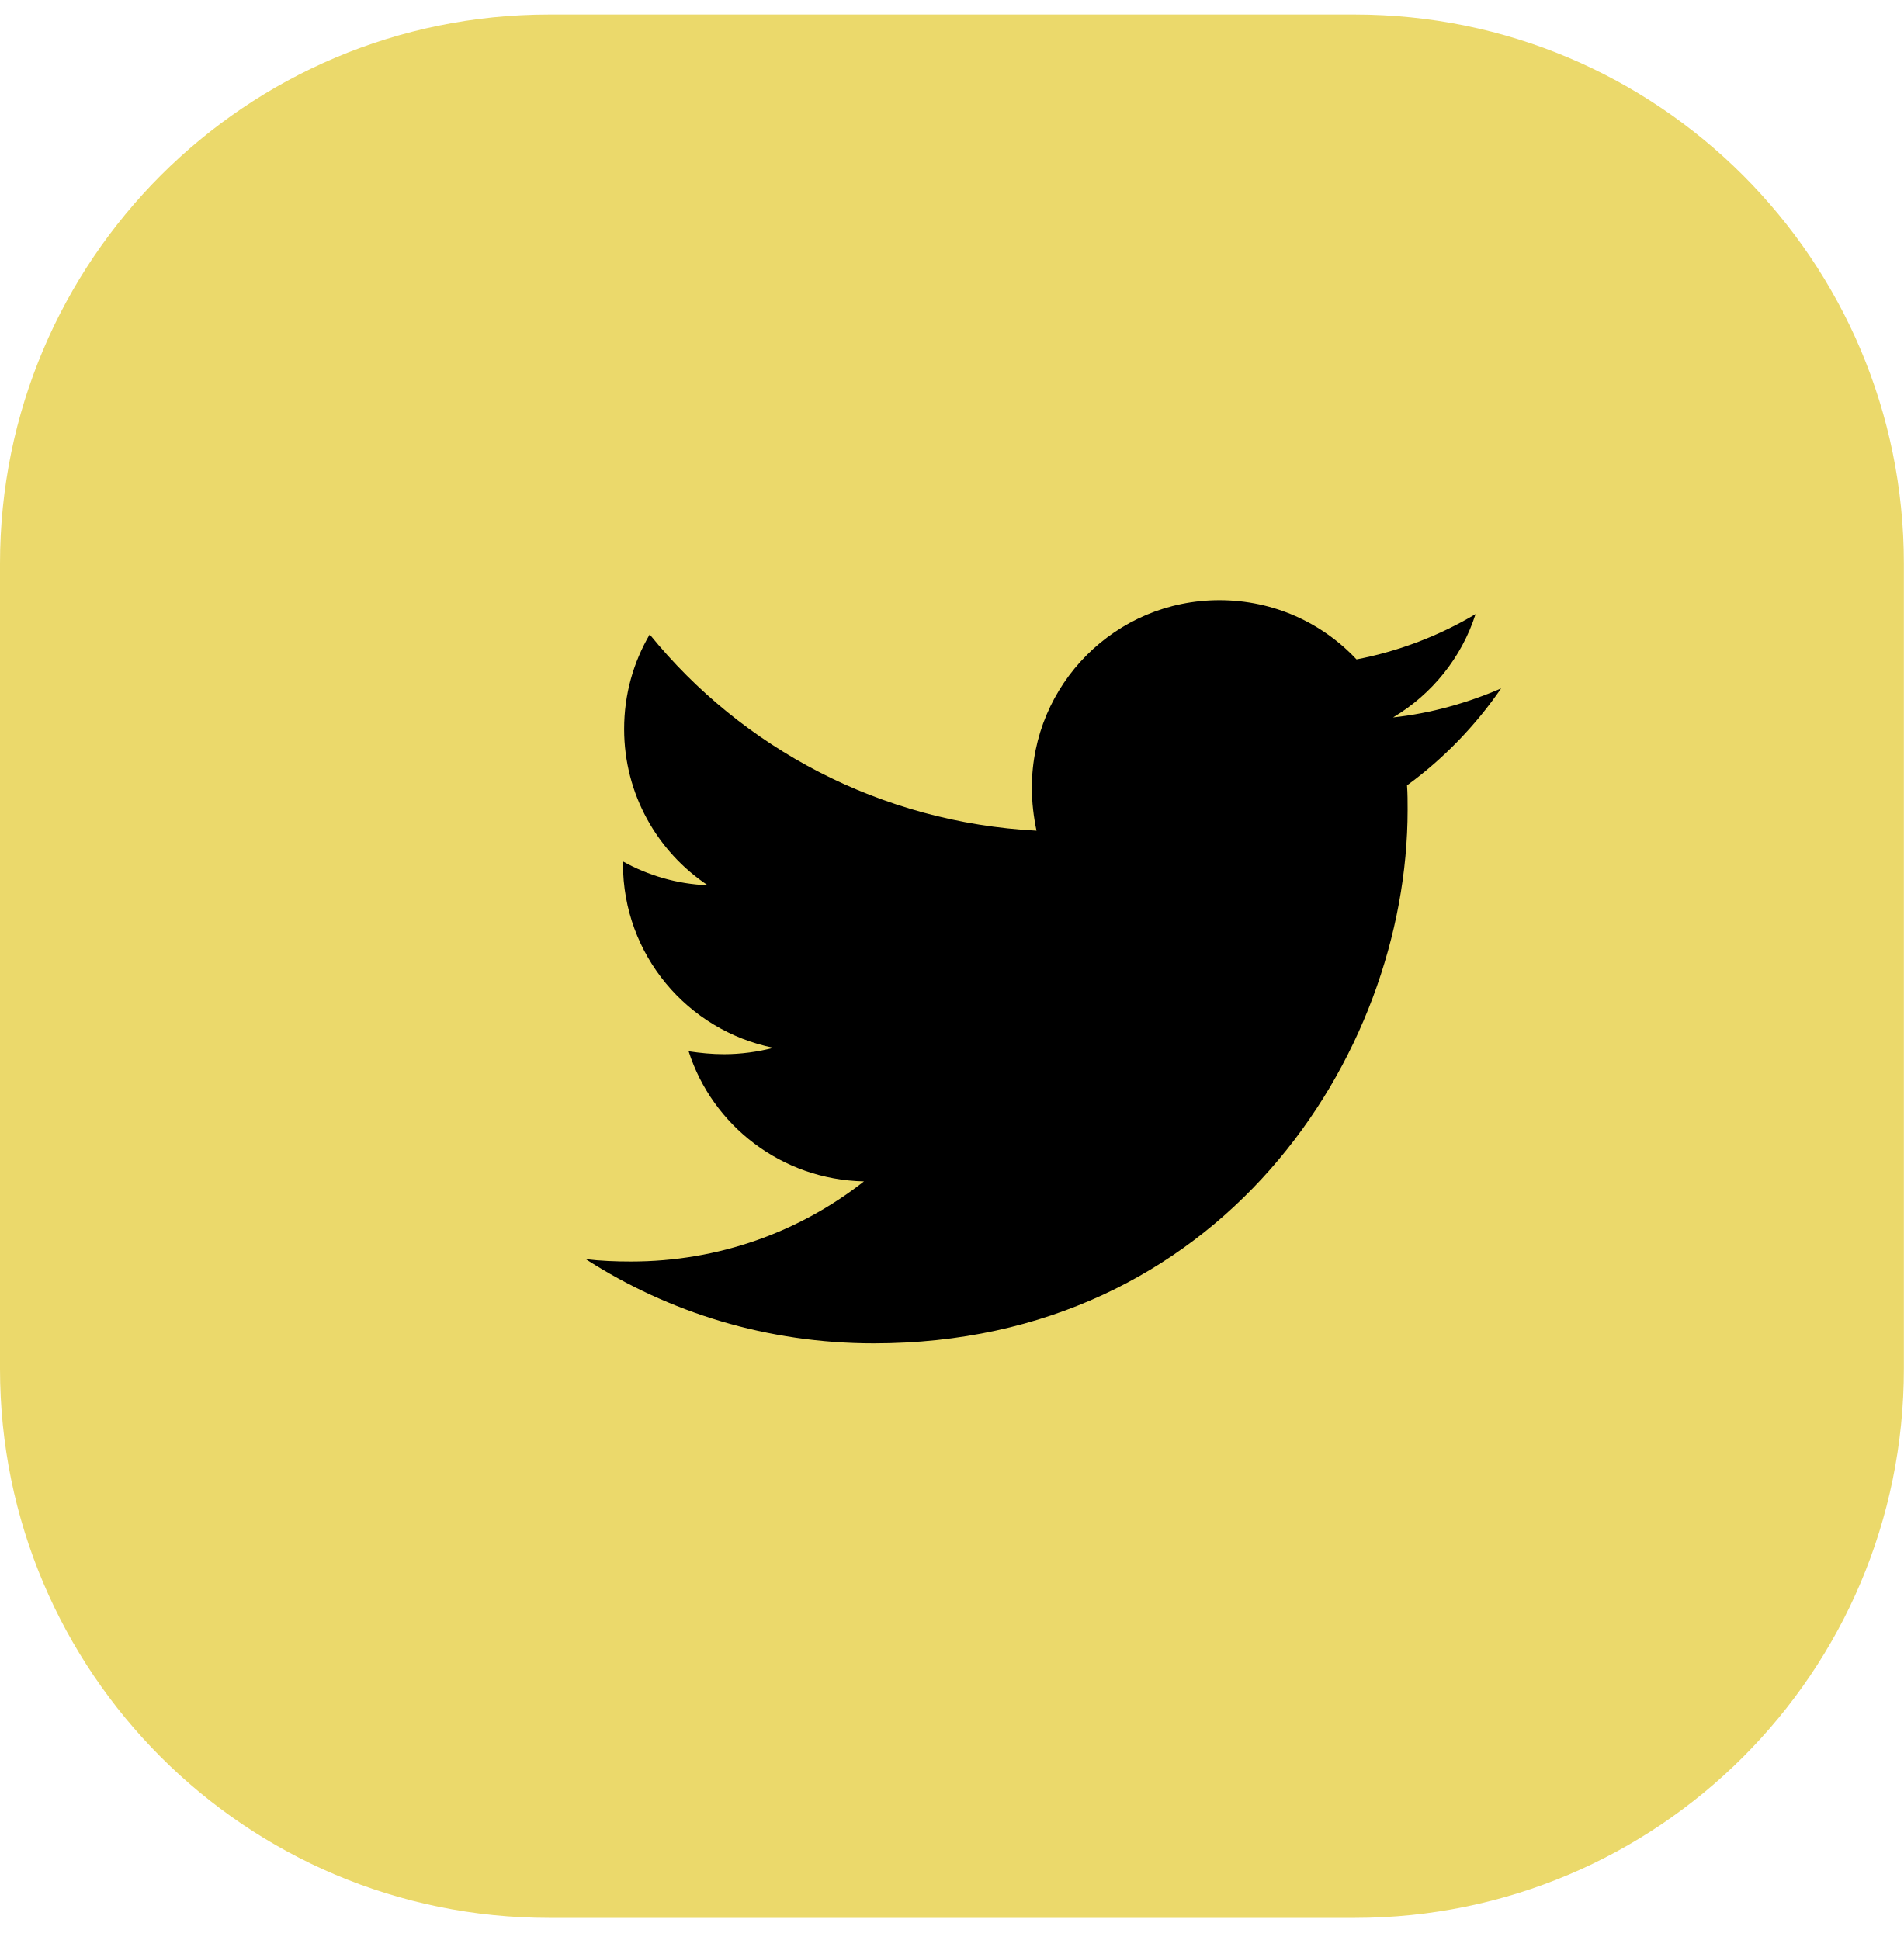
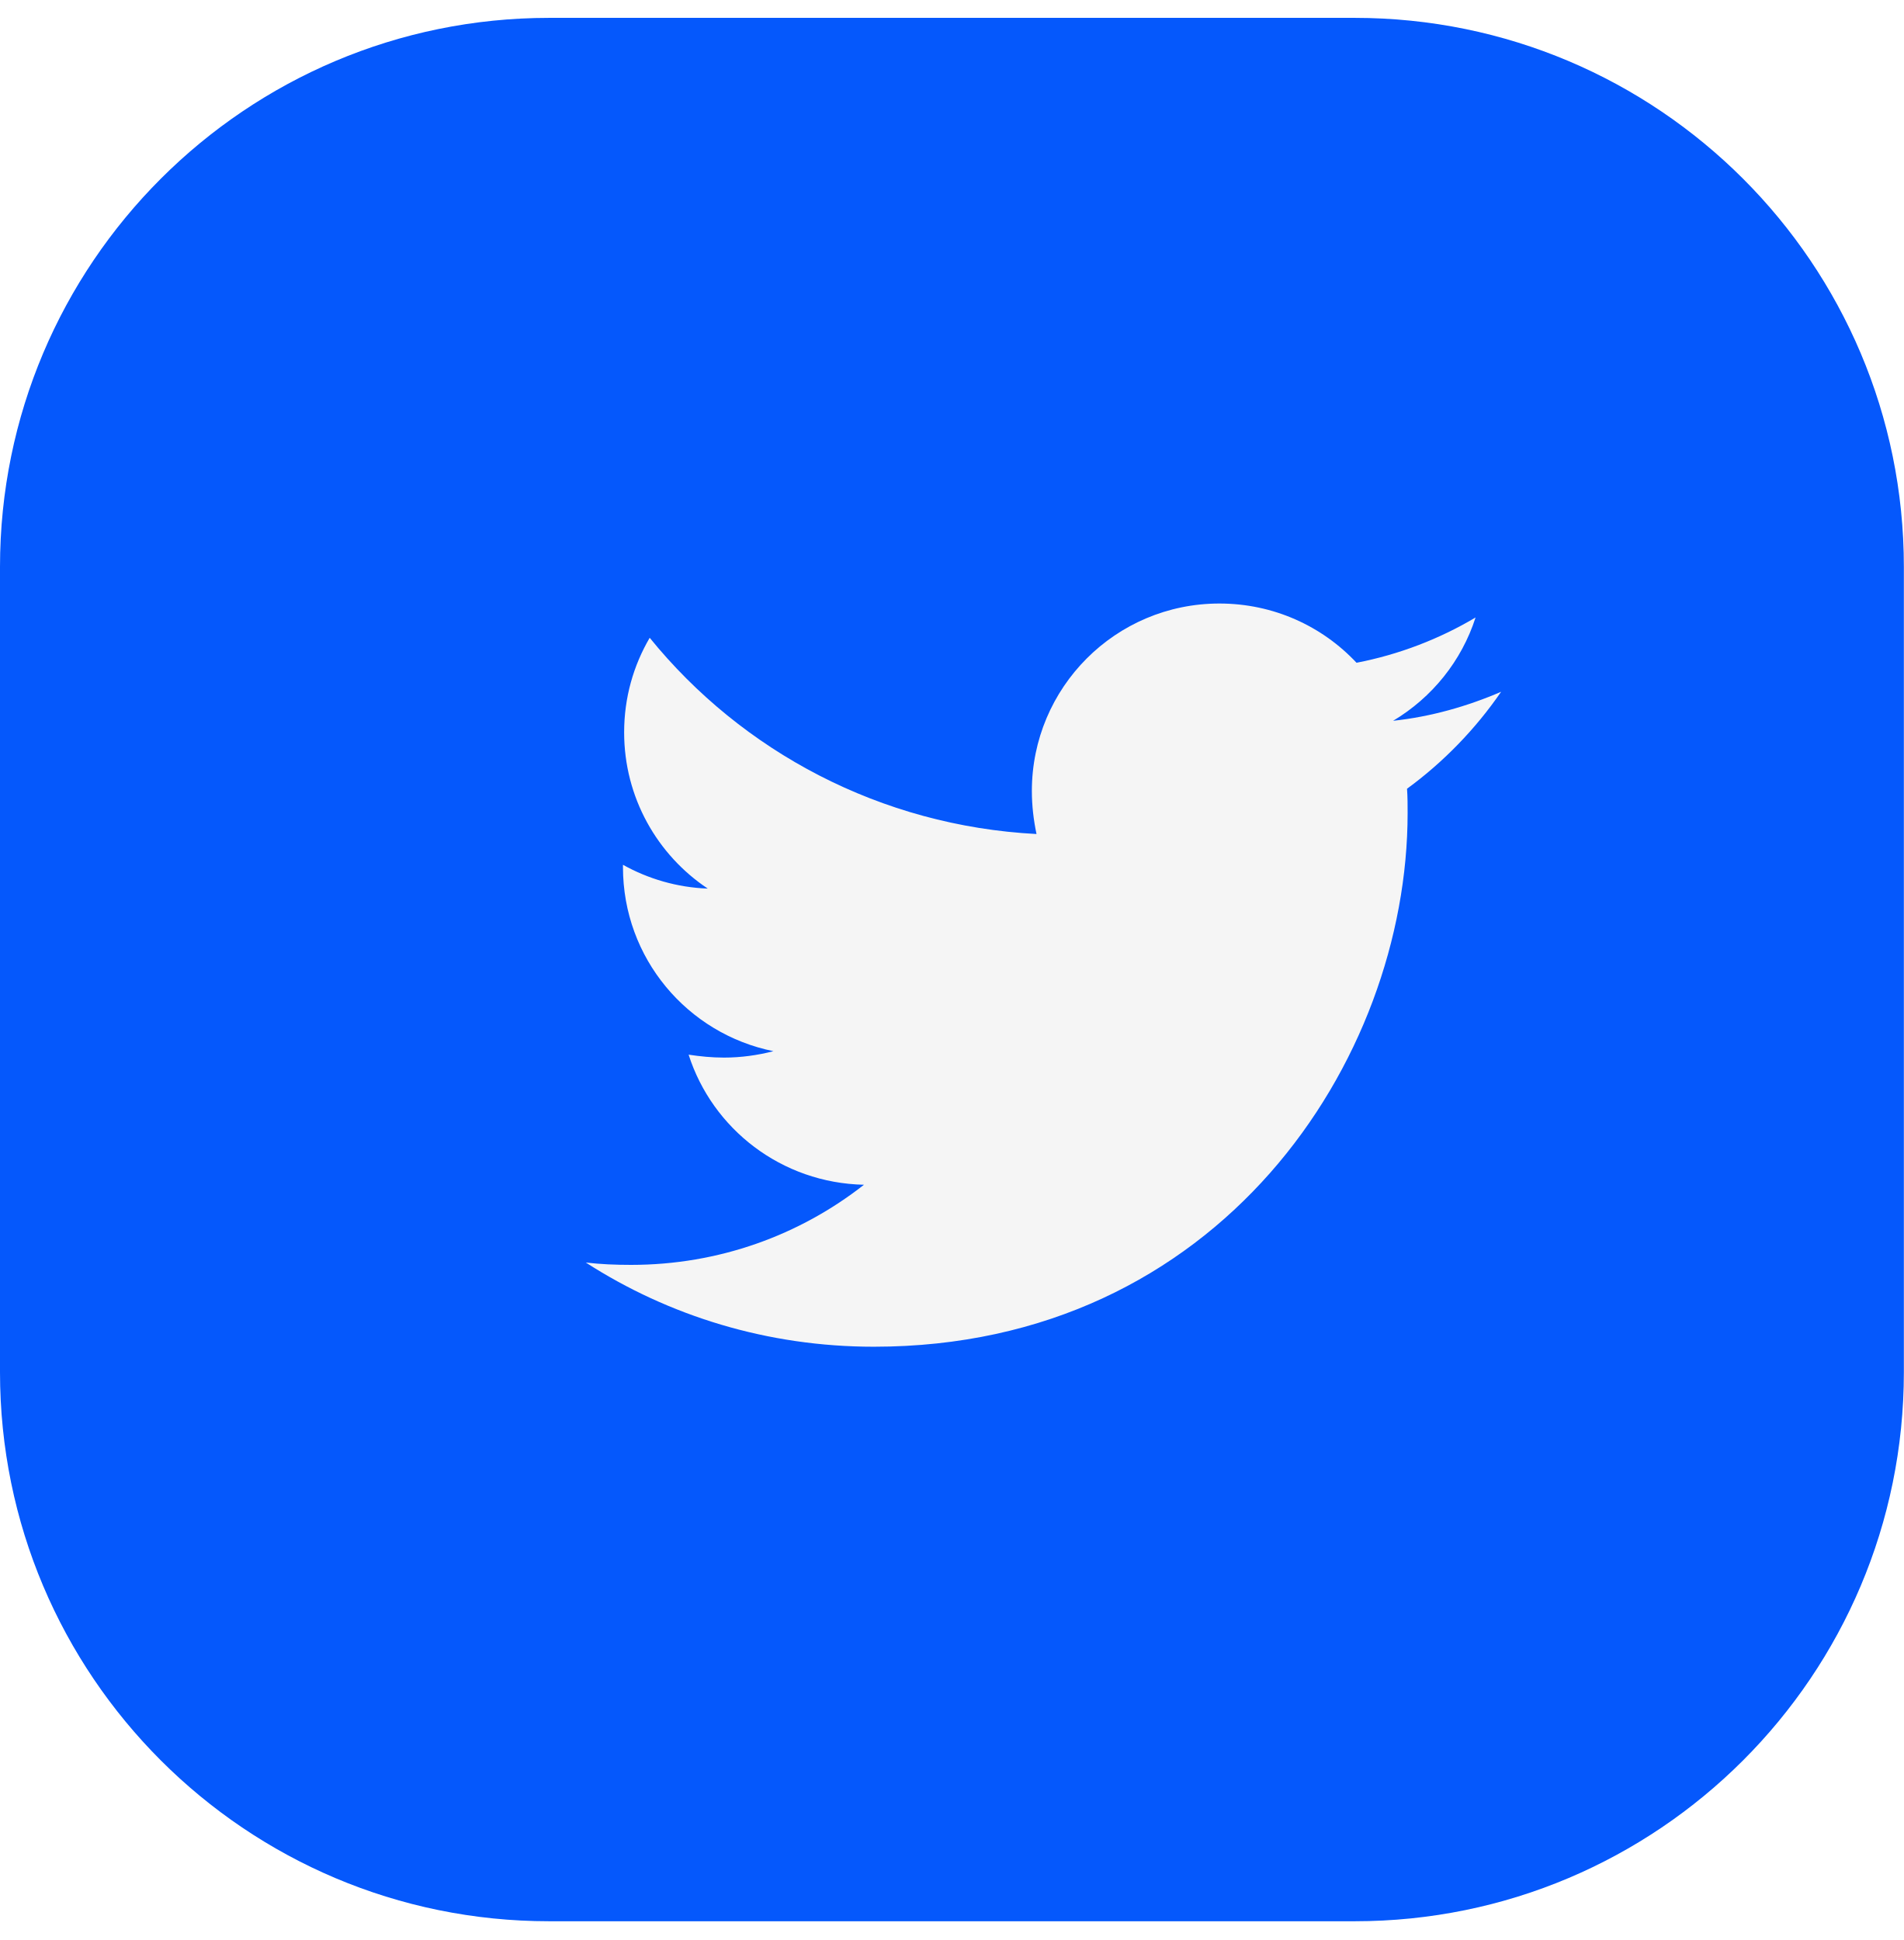
<svg xmlns="http://www.w3.org/2000/svg" width="52" height="53" viewBox="0 0 52 53" fill="none">
-   <rect y="0.396" width="52" height="52" rx="15" fill="#EBD96B" />
-   <path d="M38.43 21.456C38.446 21.678 38.446 21.9 38.446 22.122C38.446 28.896 33.291 36.7 23.868 36.7C20.965 36.7 18.268 35.86 16 34.4C16.413 34.448 16.809 34.464 17.237 34.464C19.633 34.464 21.837 33.655 23.598 32.275C21.346 32.227 19.458 30.752 18.808 28.721C19.125 28.769 19.442 28.801 19.775 28.801C20.235 28.801 20.695 28.737 21.124 28.626C18.776 28.15 17.015 26.088 17.015 23.598V23.534C17.697 23.915 18.491 24.153 19.331 24.185C17.951 23.265 17.047 21.694 17.047 19.918C17.047 18.966 17.301 18.093 17.745 17.332C20.267 20.441 24.058 22.471 28.31 22.694C28.23 22.313 28.183 21.916 28.183 21.52C28.183 18.696 30.467 16.396 33.306 16.396C34.782 16.396 36.114 17.015 37.05 18.014C38.208 17.792 39.318 17.364 40.302 16.777C39.921 17.966 39.112 18.966 38.049 19.6C39.081 19.489 40.08 19.204 41 18.807C40.302 19.822 39.429 20.727 38.43 21.456Z" fill="black" />
+   <rect y="0.488" width="52" height="52" rx="15" fill="#0558FC" />
+   <path d="M38.43 21.548C38.446 21.77 38.446 21.992 38.446 22.214C38.446 28.988 33.291 36.792 23.868 36.792C20.965 36.792 18.268 35.952 16 34.492C16.413 34.54 16.809 34.556 17.237 34.556C19.633 34.556 21.837 33.747 23.598 32.367C21.346 32.319 19.458 30.844 18.808 28.813C19.125 28.861 19.442 28.893 19.775 28.893C20.235 28.893 20.695 28.829 21.124 28.718C18.776 28.242 17.015 26.18 17.015 23.69V23.626C17.697 24.007 18.491 24.245 19.331 24.276C17.951 23.356 17.047 21.786 17.047 20.009C17.047 19.058 17.301 18.185 17.745 17.424C20.267 20.533 24.058 22.563 28.31 22.785C28.23 22.405 28.183 22.008 28.183 21.611C28.183 18.788 30.467 16.488 33.306 16.488C34.782 16.488 36.114 17.106 37.05 18.106C38.208 17.884 39.318 17.455 40.302 16.869C39.921 18.058 39.112 19.058 38.049 19.692C39.081 19.581 40.08 19.296 41 18.899C40.302 19.914 39.429 20.818 38.43 21.548Z" fill="#F5F5F5" />
</svg>
